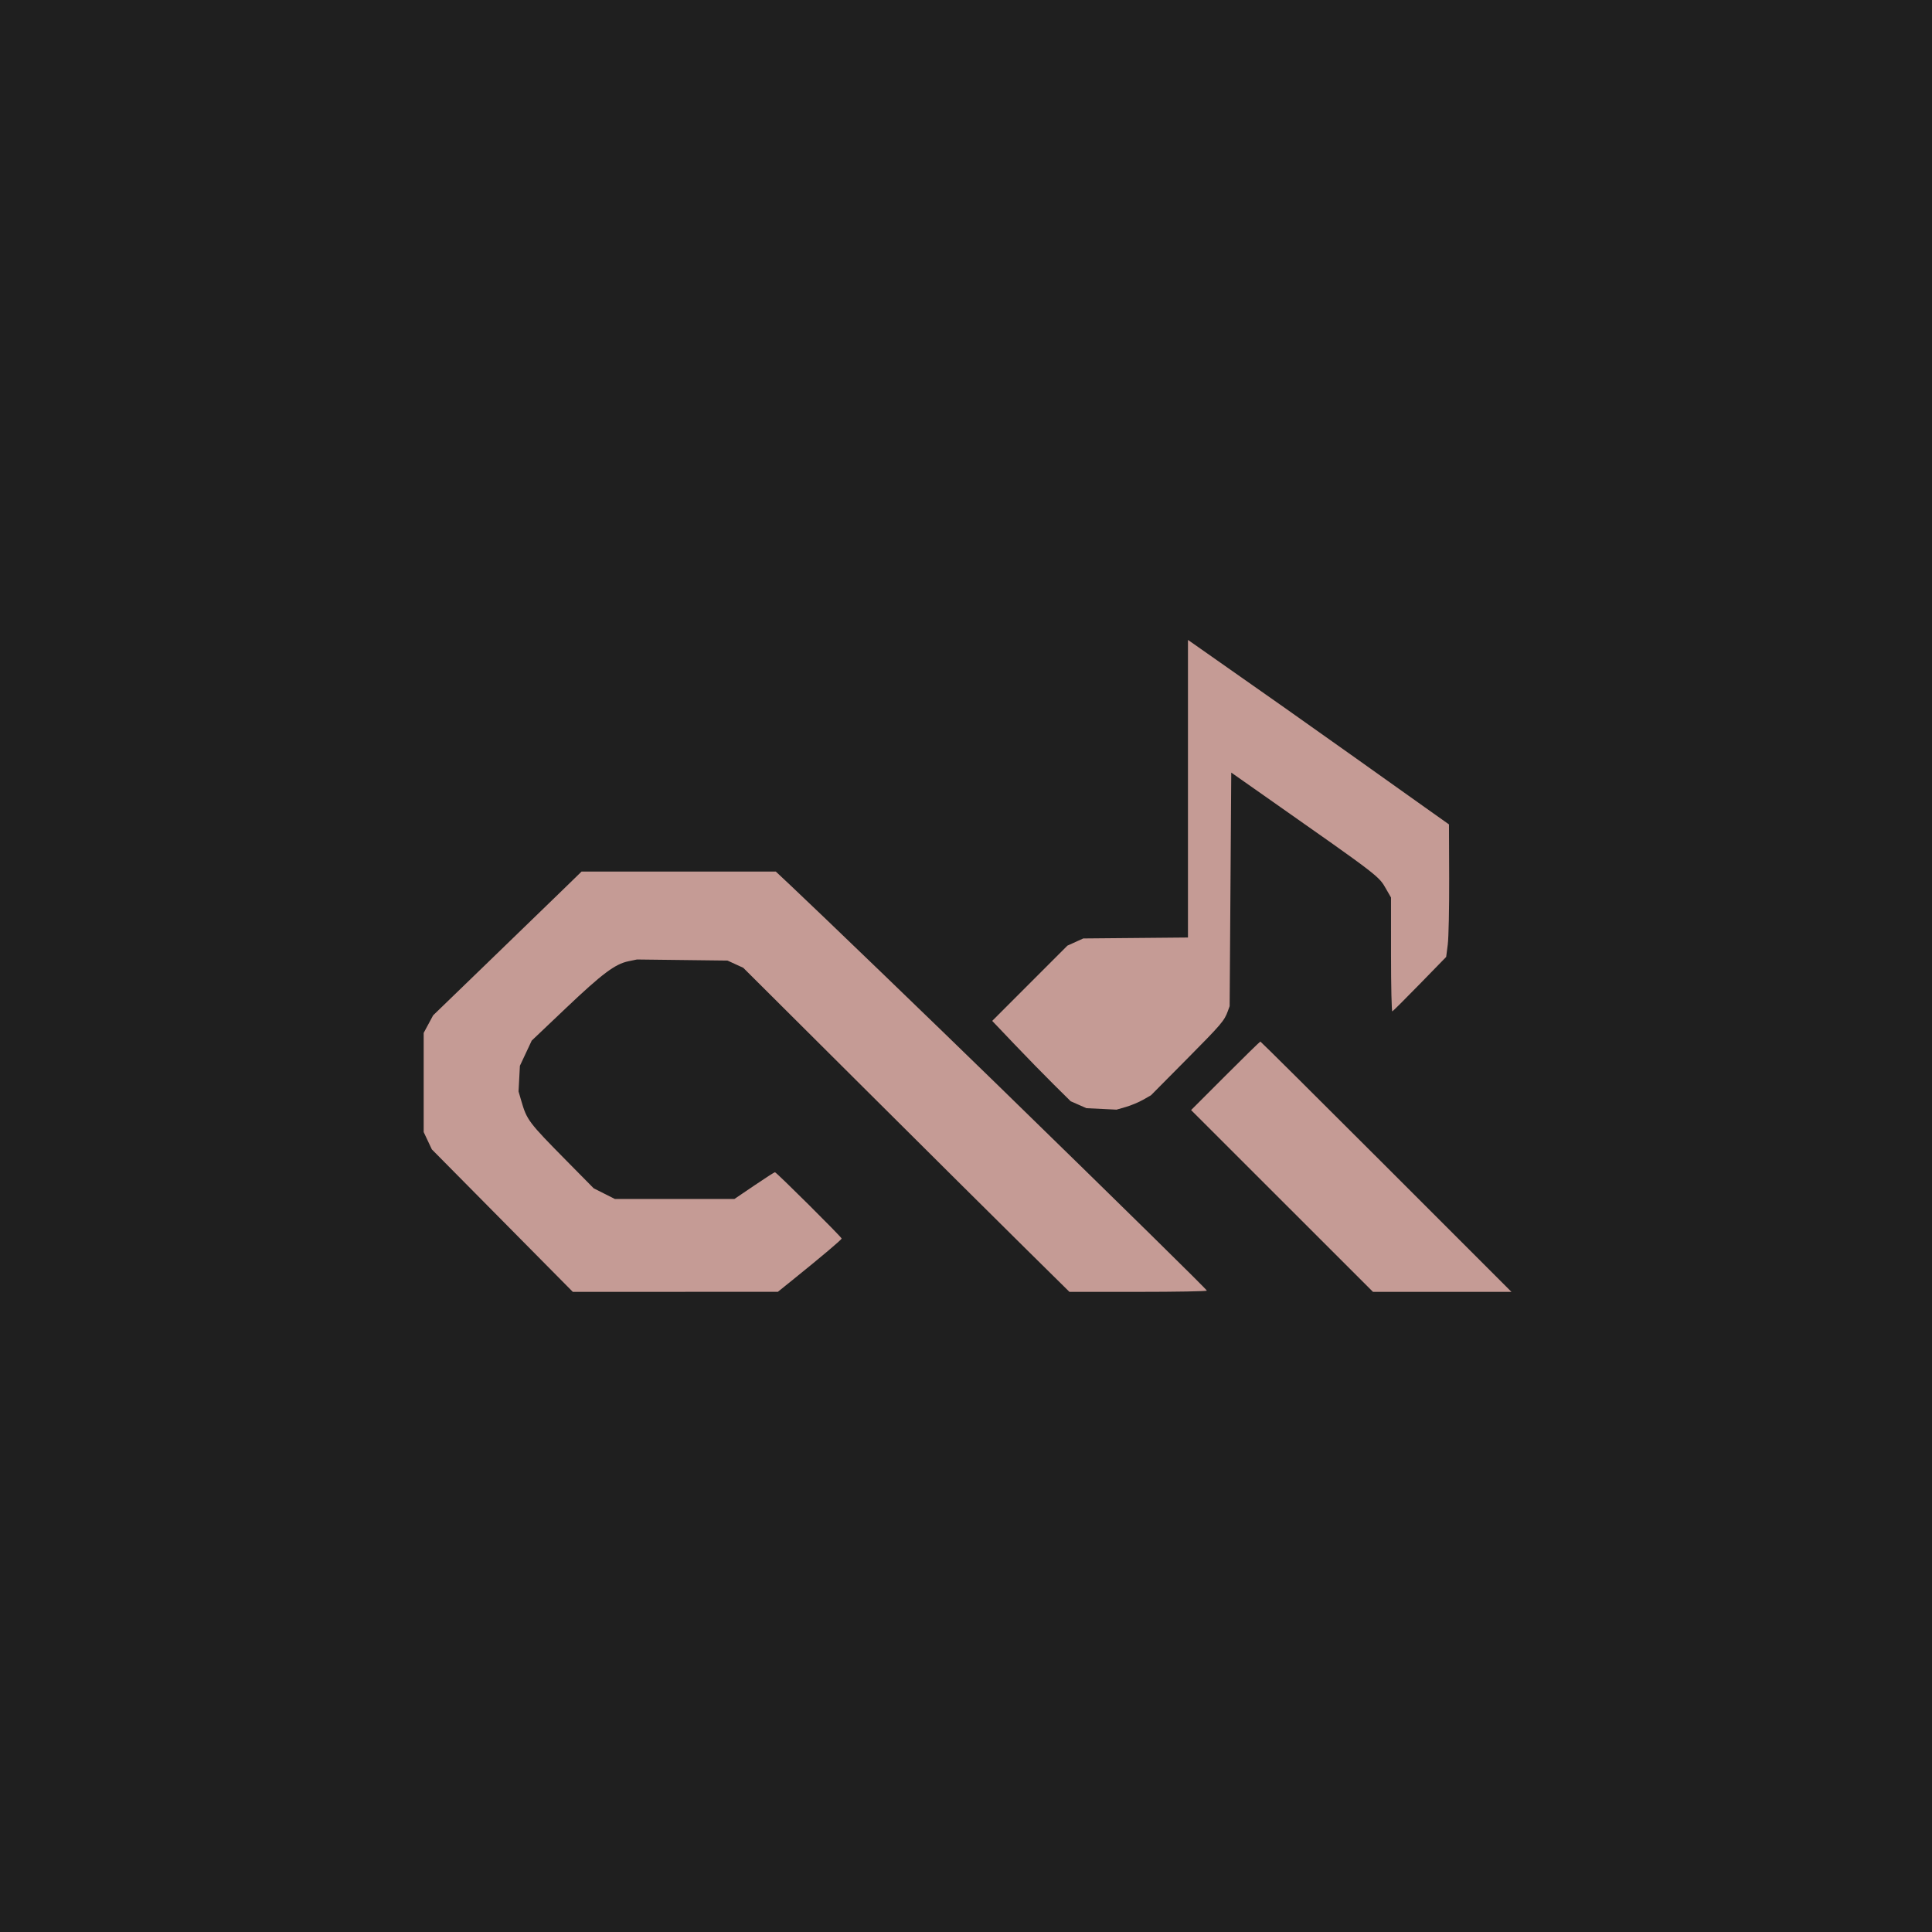
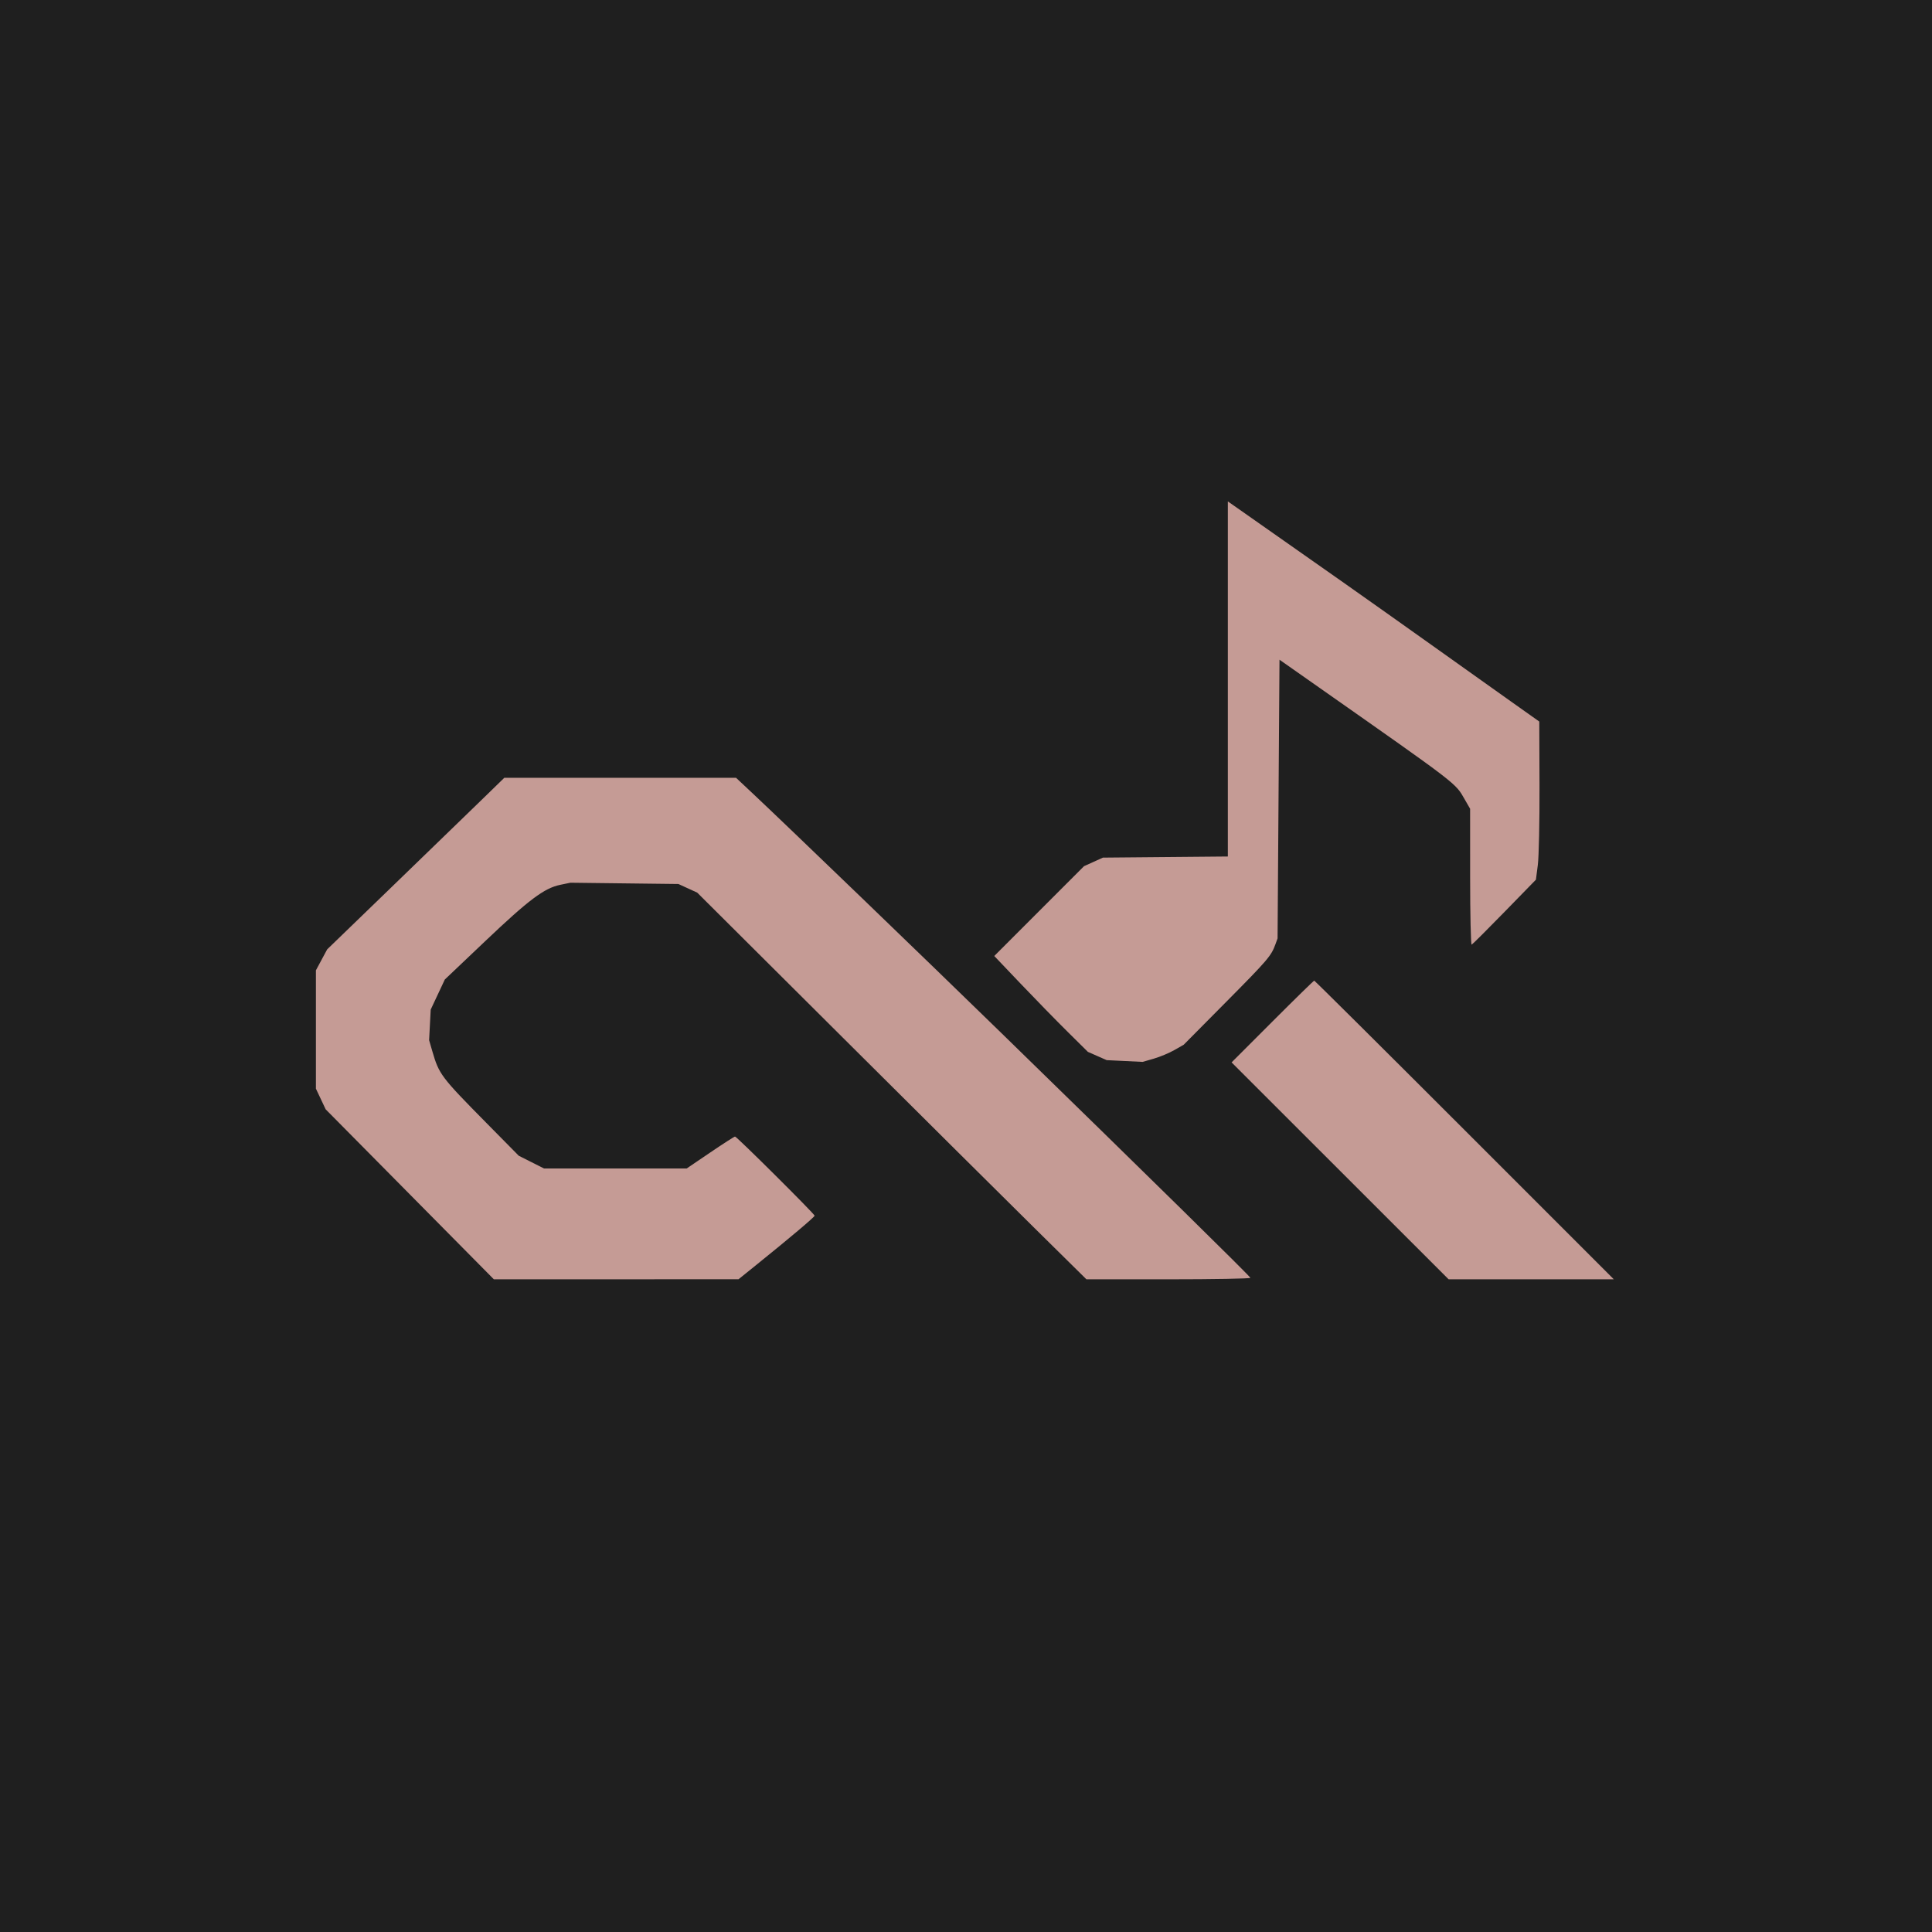
<svg xmlns="http://www.w3.org/2000/svg" viewBox="0 0 108 108" width="1024" height="1024">
  <rect width="108" height="108" fill="#1F1F1F" />
-   <g transform="translate(-2.496 -2.32) scale(0.088)">
+   <g transform="translate(-13.578 -17.421) scale(0.105)">
    <path d="M 783 527.381 L 783 621.900 749.750 622.200 L 716.500 622.500 711.459 624.783 L 706.418 627.067 682.532 650.968 L 658.646 674.870 672.752 689.685 C 680.510 697.833, 691.728 709.319, 697.679 715.210 L 708.500 725.920 713.500 728.121 L 718.500 730.322 728.065 730.786 L 737.630 731.250 743.565 729.538 C 746.829 728.597, 751.750 726.543, 754.500 724.974 L 759.500 722.122 782.112 699.311 C 804.342 676.886, 806.087 674.843, 808.348 668.611 L 809.476 665.500 809.988 591.318 L 810.500 517.136 831.500 531.876 C 905.993 584.163, 904.050 582.671, 909.046 591.382 L 911.981 596.500 911.991 632.833 C 911.996 652.817, 912.364 669.017, 912.810 668.833 C 913.255 668.650, 921.134 660.793, 930.319 651.373 L 947.018 634.245 948.034 626.373 C 948.593 622.043, 948.996 603.100, 948.929 584.278 L 948.808 550.057 933.654 539.313 C 925.319 533.404, 904.550 518.631, 887.500 506.483 C 861.422 487.904, 830.027 465.774, 790.750 438.286 L 783 432.862 783 527.381 M 385.154 592.311 C 378.194 599.081, 356.975 619.634, 338 637.983 L 303.500 671.345 300.500 676.923 L 297.500 682.500 297.500 714 L 297.500 745.500 300.096 751 L 302.692 756.500 347.465 801.750 L 392.238 847 457.369 846.985 L 522.500 846.969 532 839.309 C 550.253 824.592, 563 813.826, 563 813.127 C 563 812.216, 521.552 771, 520.636 771 C 520.255 771, 514.305 774.825, 507.414 779.500 L 494.885 788 456.917 788 L 418.950 788 412.225 784.610 L 405.500 781.220 388.371 763.860 C 364.053 739.214, 363.062 737.901, 359.475 725.561 L 357.766 719.683 358.193 711.540 L 358.621 703.397 362.377 695.392 L 366.134 687.387 387.660 666.944 C 410.905 644.868, 419.049 638.754, 427.569 636.986 L 432.979 635.863 461.740 636.207 L 490.500 636.552 495.500 638.843 L 500.500 641.134 576.500 716.822 C 618.300 758.451, 664.922 804.771, 680.104 819.755 L 707.707 847 751.354 847 C 775.359 847, 795 846.647, 795 846.216 C 795 845.541, 743.253 794.671, 662.030 715.500 C 621.873 676.357, 548.689 605.837, 530.493 588.750 L 521.174 580 459.491 580 L 397.808 580 385.154 592.311 M 806.740 709.760 L 784.997 731.520 842.769 789.260 L 900.540 847 944.518 847 L 988.495 847 909 767.500 C 865.278 723.775, 829.275 688, 828.994 688 C 828.713 688, 818.699 697.792, 806.740 709.760" fill="#C59B95" fill-rule="evenodd" />
  </g>
</svg>
